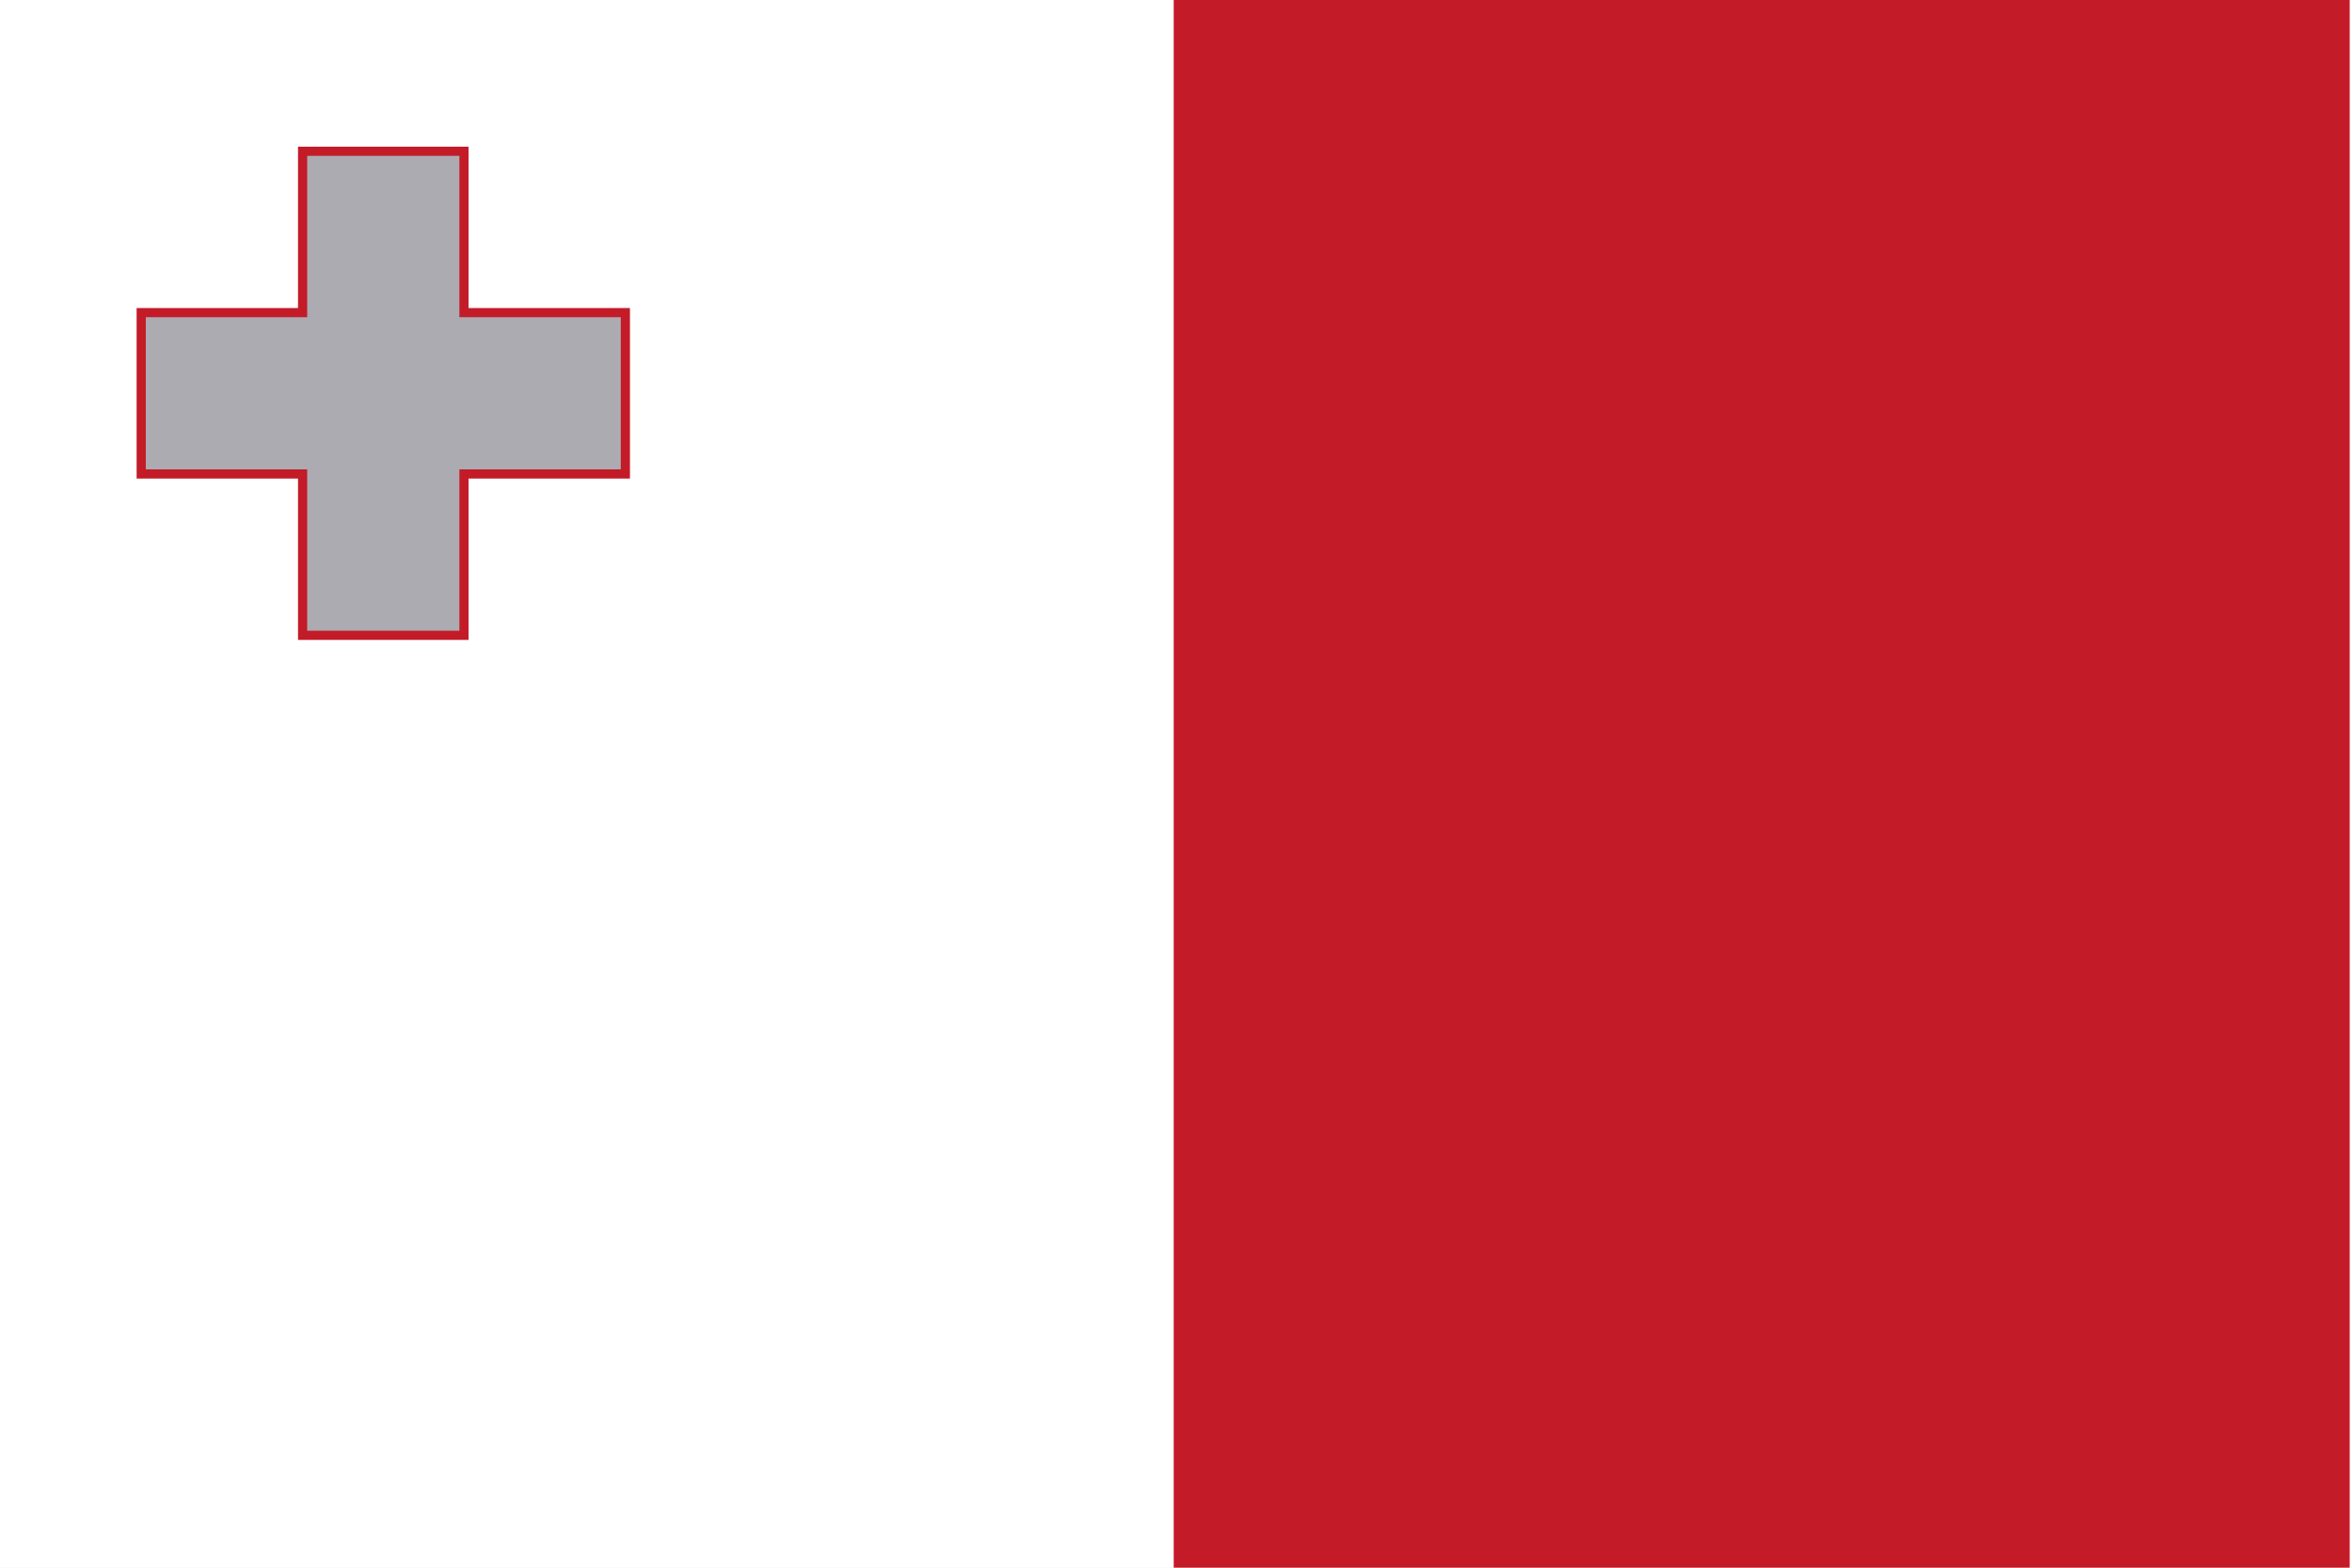
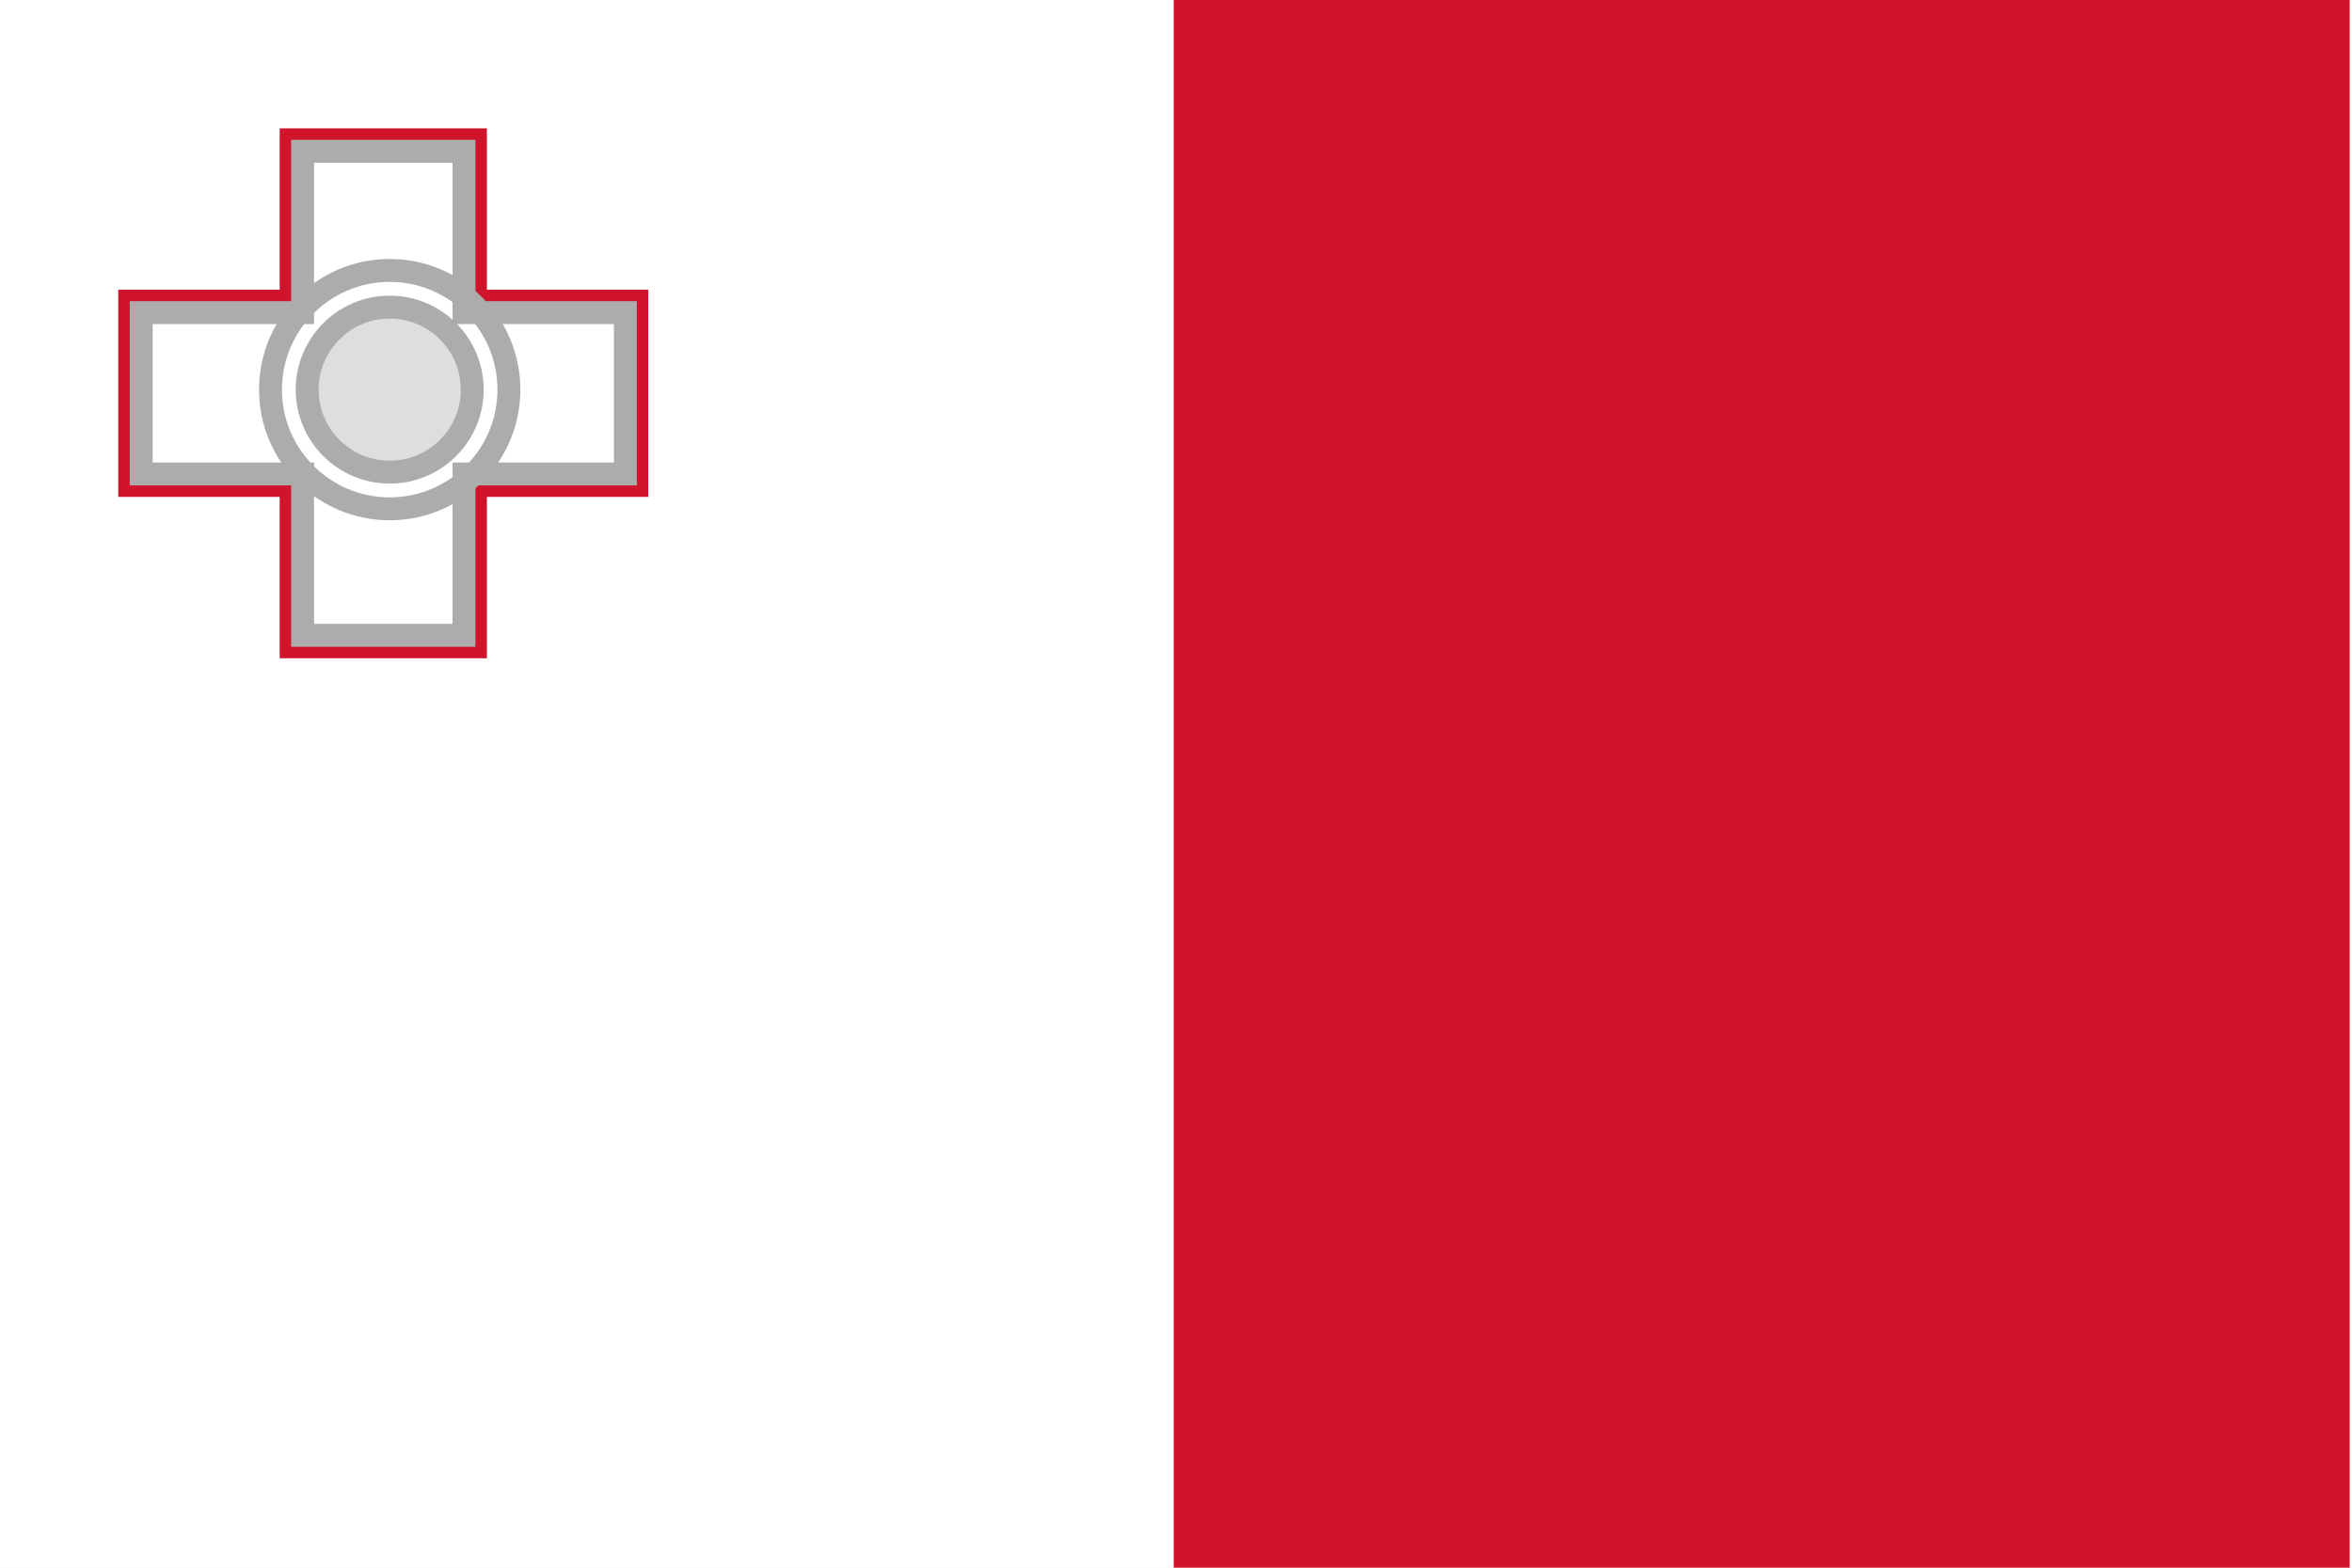
<svg xmlns="http://www.w3.org/2000/svg" viewBox="0 0 513 342">
  <path fill="#FFF" d="M0 0h513v342H0z" />
-   <path fill="#C31B28" d="M256 0h256.5v342H256z" />
-   <path fill="#ACABB1" stroke="#C31B28" stroke-width="2" d="M101.2 68.2V33H66v35.2H30.8v35.2H66v35.2h35.2v-35.2h35.2V68.2z" />
+   <path fill="#cf142b" d="M256 0h256.5v342H256z" />
+   <path stroke="#cf142b" stroke-width="10" d="M101.2 68.2V33H66v35.2H30.8v35.2H66v35.2h35.2v-35.2h35.2V68.2z" />
+   <path fill="#fff" stroke="#acacac" stroke-width="5" d="M101.2 68.2V33H66v35.2H30.8v35.2H66v35.2h35.2v-35.2h35.2V68.2z" />
+   <circle cx="85" cy="85" r="26" fill="none" stroke="#acacac" stroke-width="5" />
+   <circle cx="85" cy="85" r="18" fill="#dedede" stroke="#acacac" stroke-width="5" />
</svg>
